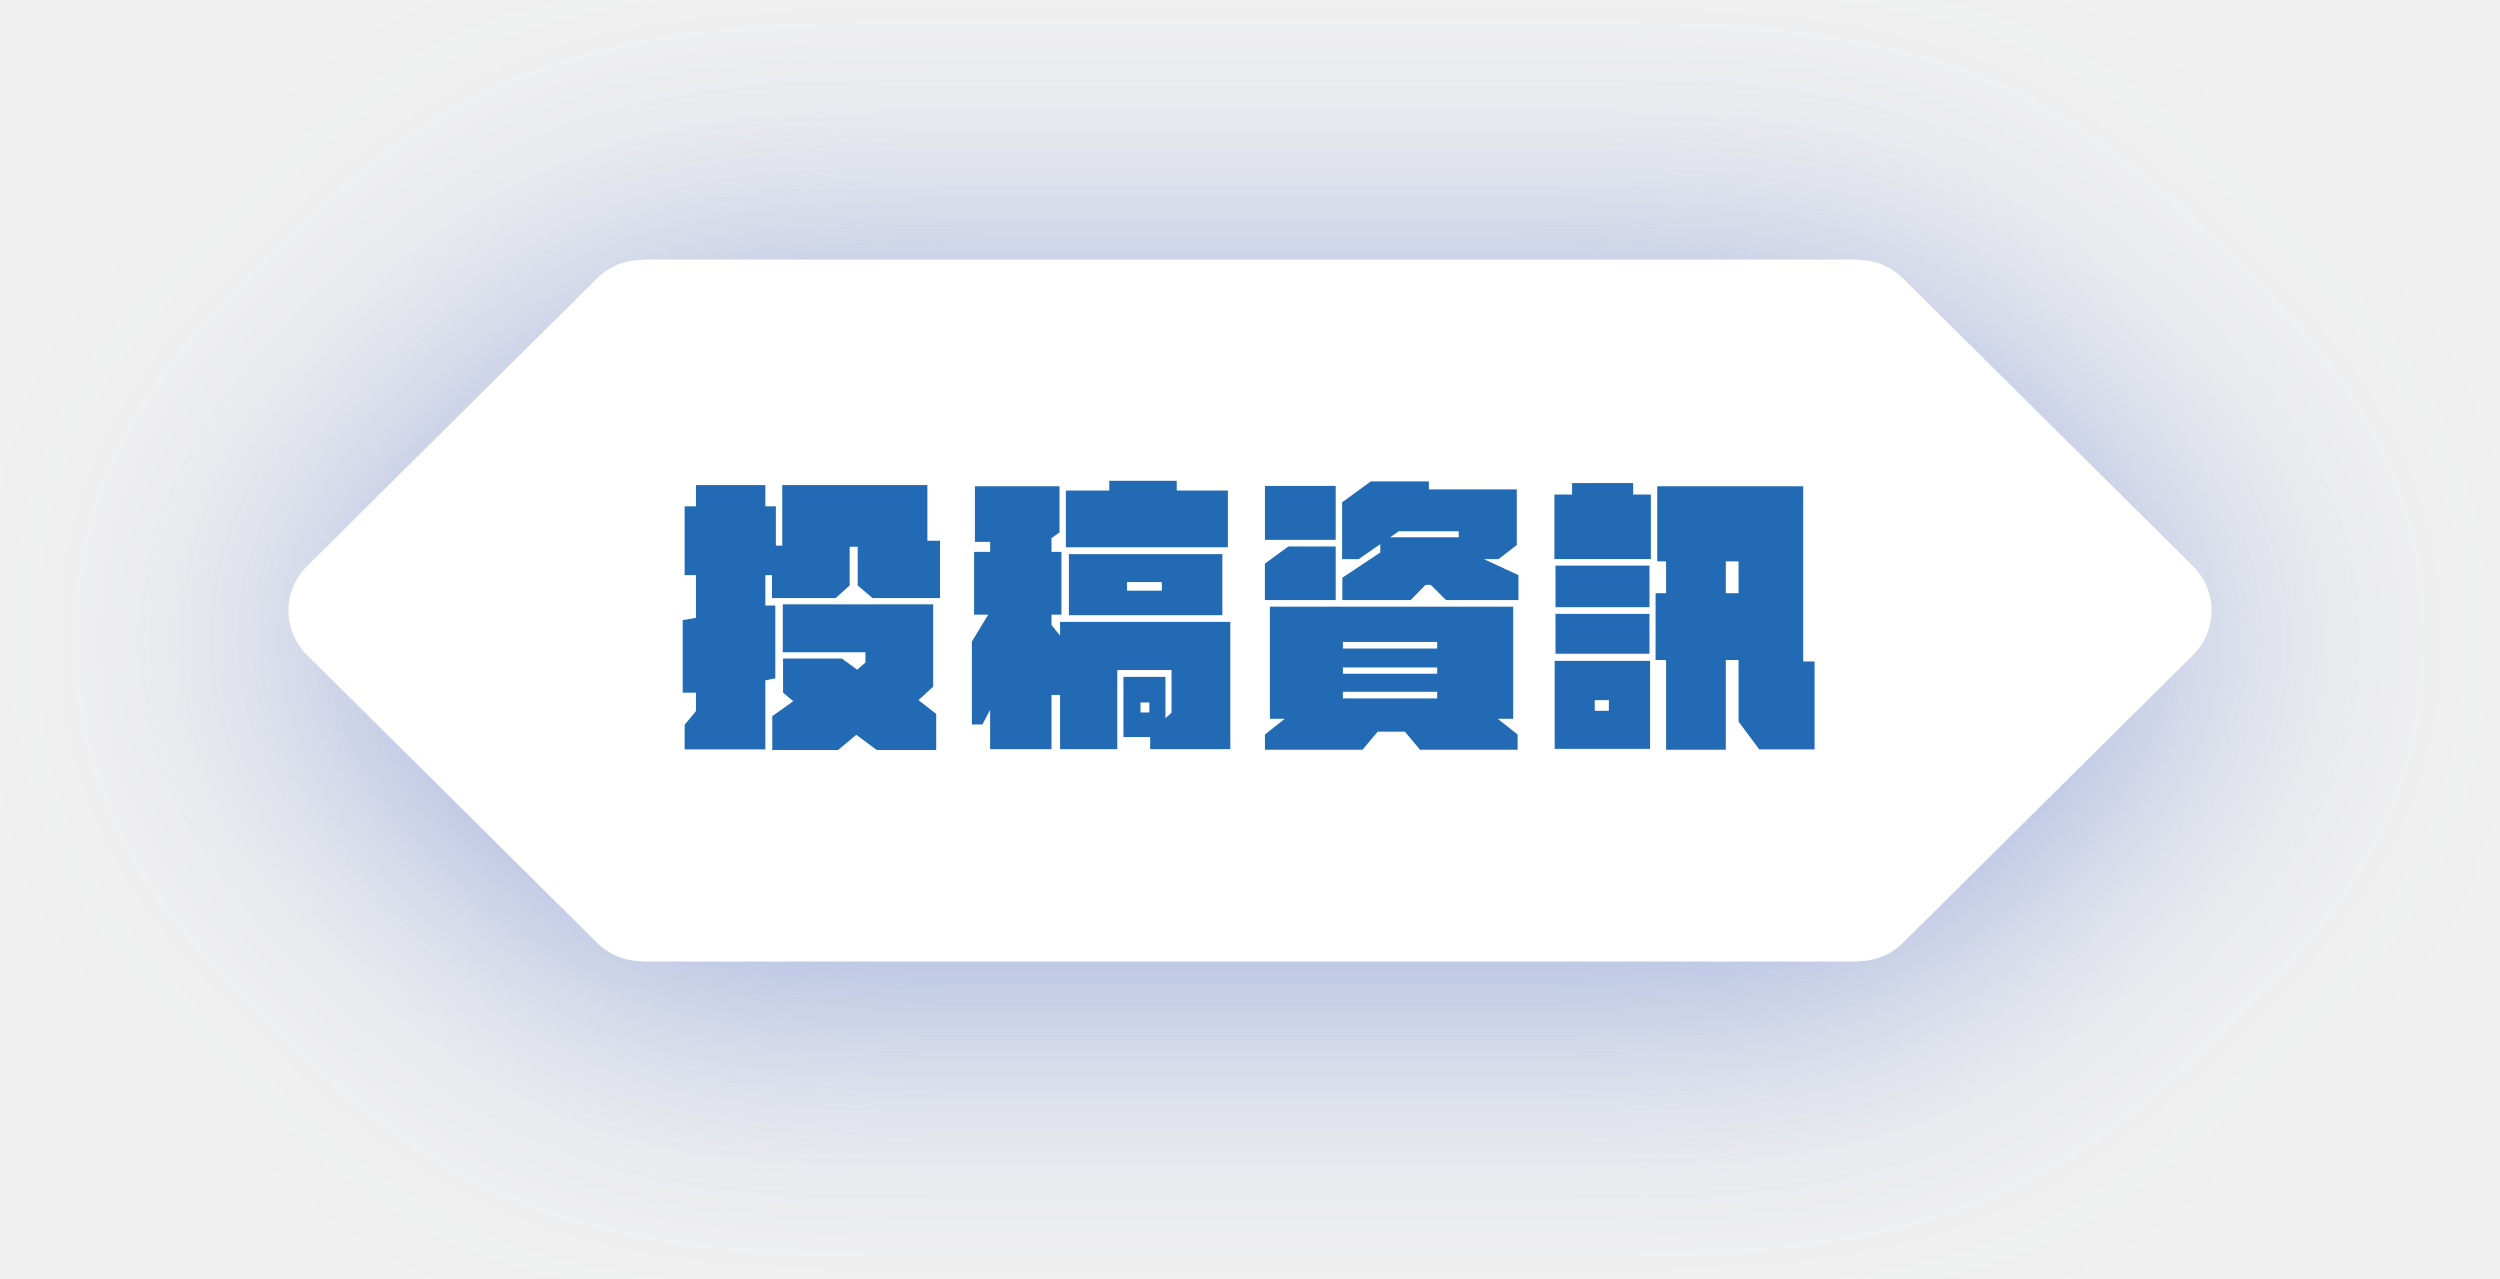
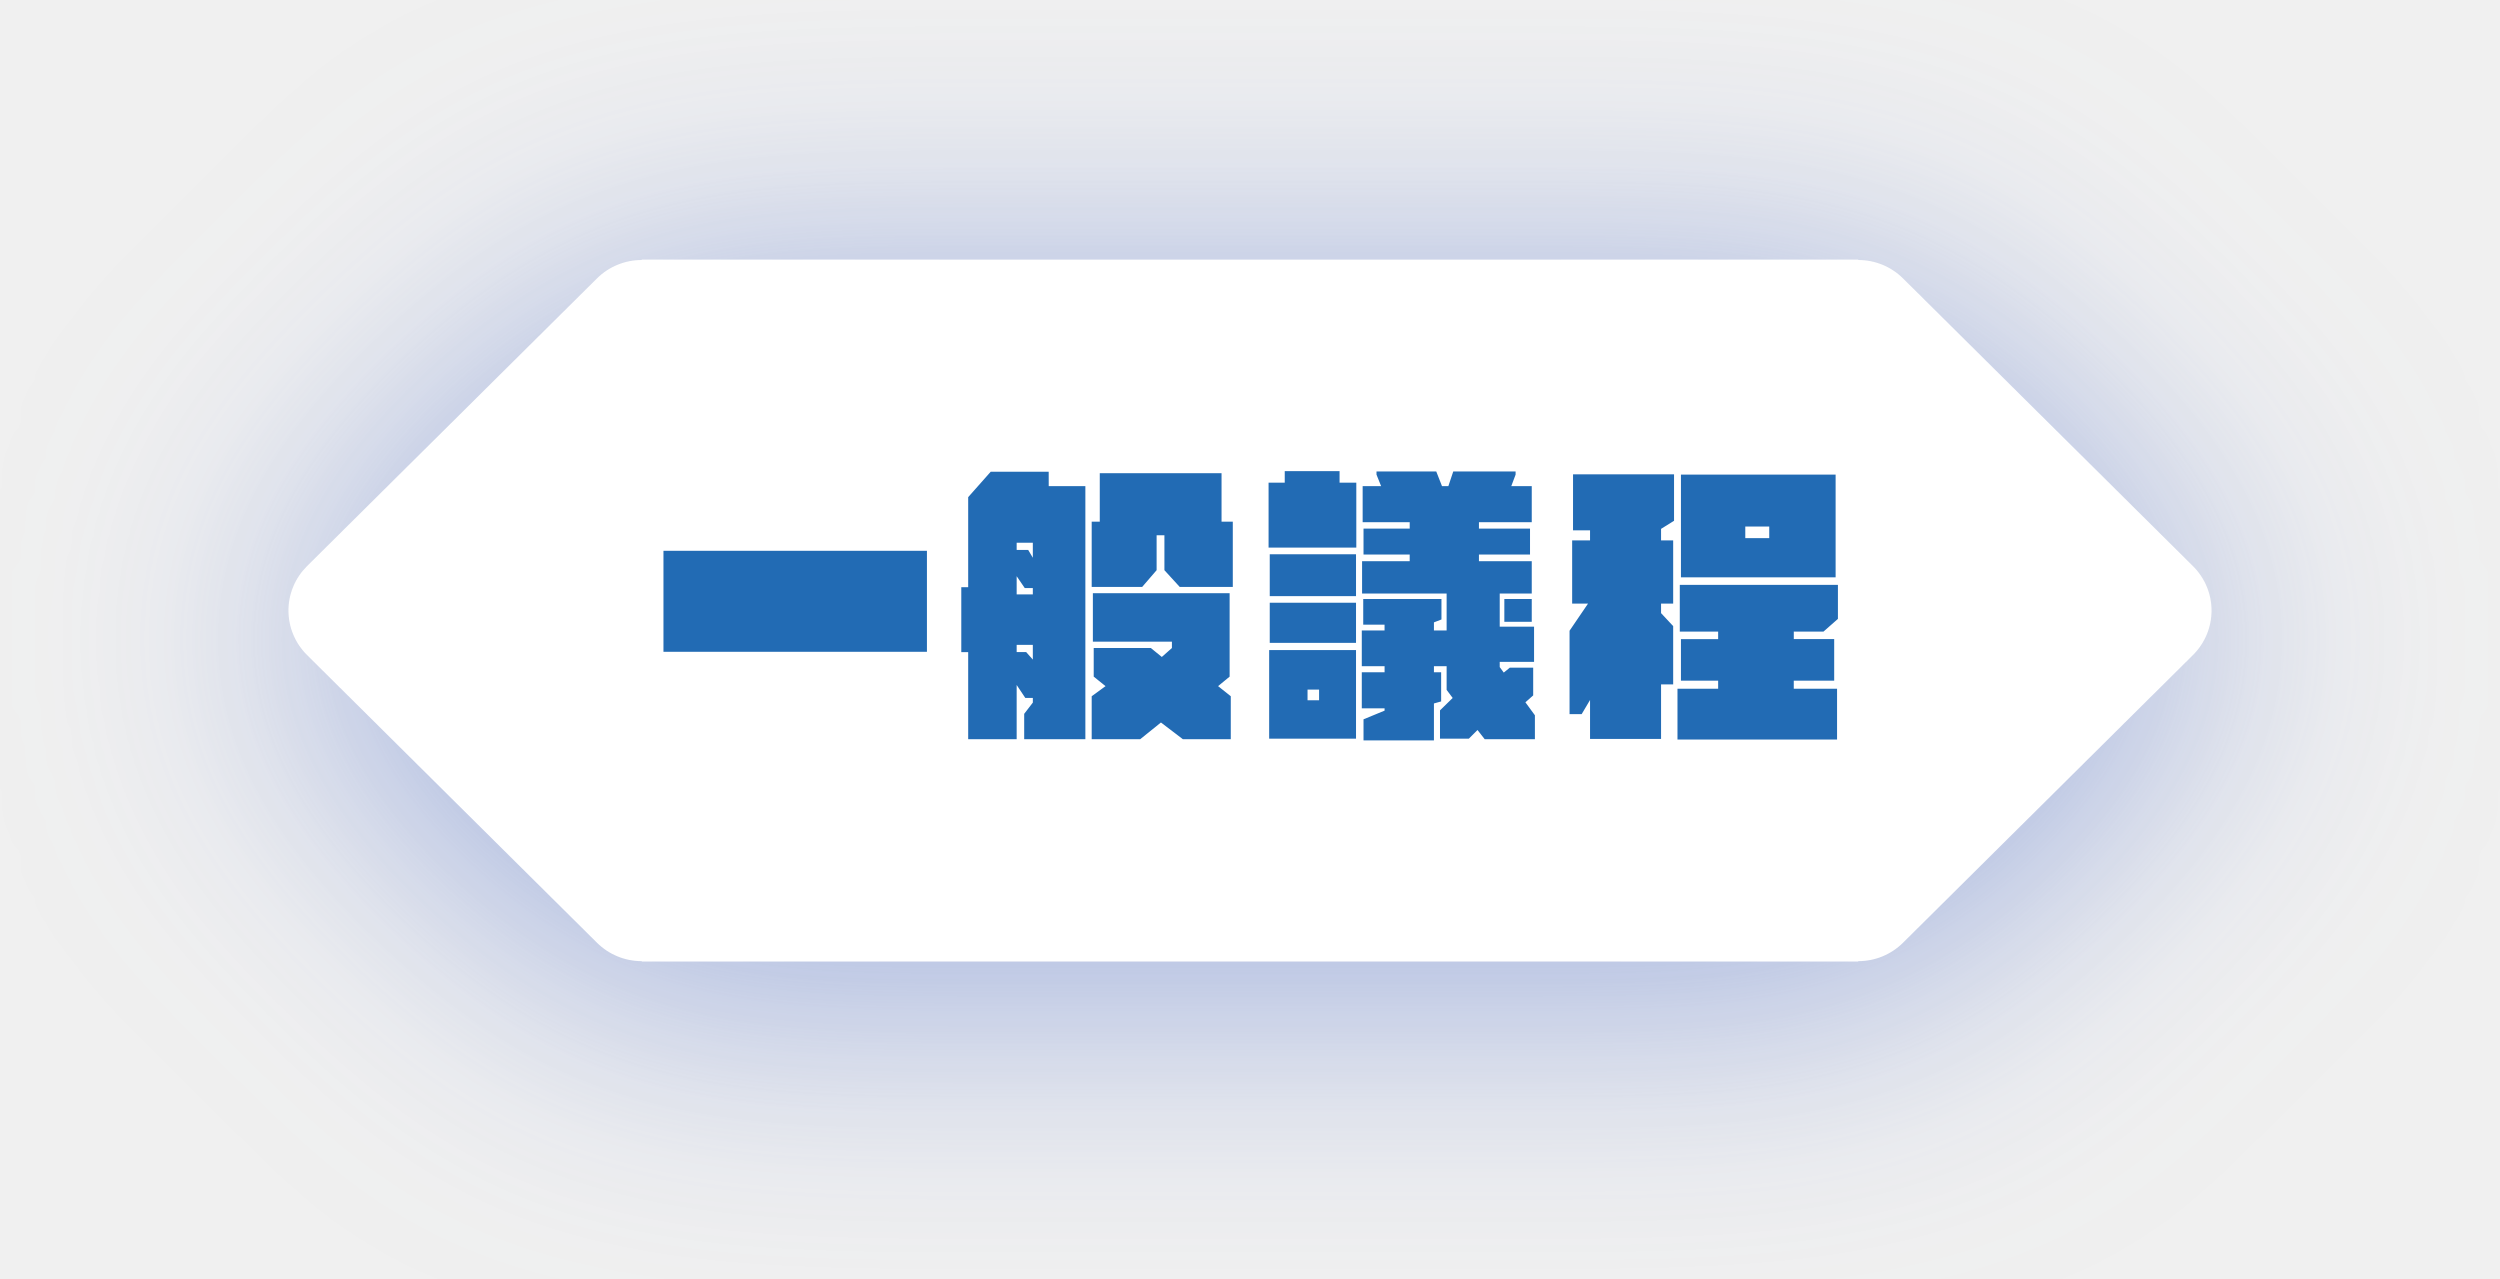
<svg xmlns="http://www.w3.org/2000/svg" width="260" height="133" viewBox="0 0 260 133" fill="none">
  <g filter="url(#filter0_d)">
    <path d="M228.072 58.88L197.913 28.953C197.303 28.346 196.577 27.864 195.778 27.535C194.979 27.207 194.123 27.039 193.258 27.04V27H66.741V27.04C65.876 27.039 65.02 27.207 64.221 27.536C63.423 27.864 62.697 28.346 62.087 28.953L31.928 58.88C31.317 59.486 30.832 60.207 30.501 60.999C30.17 61.792 30 62.641 30 63.499C30 64.357 30.17 65.207 30.501 65.999C30.832 66.792 31.317 67.512 31.928 68.119L62.087 98.046C62.697 98.653 63.423 99.135 64.222 99.464C65.021 99.793 65.877 99.961 66.742 99.96V100H193.258V99.96C194.123 99.961 194.979 99.793 195.778 99.464C196.577 99.135 197.303 98.653 197.913 98.046L228.072 68.119C228.683 67.512 229.168 66.792 229.499 65.999C229.83 65.207 230 64.357 230 63.499C230 62.641 229.83 61.792 229.499 60.999C229.168 60.207 228.683 59.486 228.072 58.88Z" fill="white" />
+     <path d="M69 57.283V67.787H96.401V57.283H69ZM109.064 49.063H103.032L100.691 51.704V61.067H99.974V67.819H100.691V76.88H105.733V71.238L106.633 72.588H107.416V73.069L106.516 74.239V76.88H112.878V50.561H109.067L109.064 49.063ZM127.041 54.255V49.213H114.376V54.255H113.536V61.039H118.788L120.288 59.299V55.668H121.099V59.299L122.689 61.039H128.211V54.255H127.041ZM107.414 56.445V58.006L106.934 57.196H105.733V56.445H107.414ZM107.414 61.817H105.733V59.925L106.573 61.156H107.414V61.817ZM127.881 70.369V61.692H113.659V66.734H121.879V67.394L120.829 68.324L119.688 67.394H113.746V70.369L114.976 71.359L113.536 72.41V76.88H118.578L120.738 75.139L123.022 76.88H128.001V72.408L126.681 71.358L127.881 70.369ZM106.723 67.818H105.733V67.068H107.414V68.598L106.723 67.818ZM139.315 49H133.613V50.2H131.932V56.953H141.056V50.2H139.315V49ZM158.642 73.039L159.452 72.321V69.437H157.021L156.391 69.948L155.971 69.377V68.837H159.542V65.176H155.971V61.724H159.302V58.365H153.81V57.673H159.122V54.972H153.81V54.312H159.302V50.561H157.172L157.622 49.36V49.03H151.139L150.629 50.561H149.969L149.369 49.03H143.156V49.36L143.637 50.561H141.716V54.312H146.609V54.972H141.806V57.673H146.608V58.365H141.656V61.726H150.449V65.567H149.129V64.726L149.912 64.425V62.295H141.776V64.966H143.994V65.566H141.626V69.285H143.997V69.915H141.626V73.666H143.997V73.906L141.806 74.809V77H149.129V73.159L149.879 72.949V69.918H149.129V69.287H150.449V71.748L151.079 72.587L149.759 73.879V76.82H152.76L153.66 75.92L154.411 76.88H159.63V74.389L158.642 73.039ZM132.053 61.995H141.026V57.643H132.053V61.995ZM159.302 64.666V62.295H156.451V64.666H159.302ZM132.053 66.856H141.026V62.685H132.053V66.856ZM131.993 76.82H141.026V67.607H131.993V76.82ZM135.984 71.718H137.184V72.827H135.984V71.718ZM163.594 55.152H165.364V56.203H163.504V62.775H165.154L163.234 65.596V74.269H164.494L165.364 72.799V76.85H172.75V71.178H174.01V65.116L172.75 63.765V62.775H174.01V56.203H172.75V55.002L174.1 54.162V49.33H163.596L163.594 55.152ZM190.904 49.361H174.818V60.045H190.904V49.361ZM184.001 55.964H181.51V54.763H184.001V55.964ZM189.643 65.685L191.144 64.364V60.824H174.698V65.686H178.687V66.469H174.818V70.79H178.687V71.628H174.458V76.913H191.054V71.628H186.552V70.788H190.756V66.466H186.555V65.683L189.643 65.685Z" fill="#226BB4" />
  </g>
-   <path d="M96.446 56.234V50.45H81.353V56.741H80.69V52.656H79.597V50.45H72.38V52.656H71.201V59.812H72.38V64.255L71 64.493V72.037H72.38V73.95L71.201 75.376V77.94H79.597V70.755L80.632 70.546V62.977H79.597V59.817H80.287V62.202H86.9L88.366 60.89V56.862H89.2V60.888L90.749 62.2H97.764V56.236L96.446 56.234ZM97.05 71.411V62.853H81.408V67.833H90.005V68.904L89.143 69.649L87.561 68.486H81.437V72.034L82.501 72.929L80.316 74.482V78H87.159L89.056 76.42L91.184 78H97.366V74.243L95.526 72.812L97.05 71.411ZM127.7 51.014H122.38V50H115.365V51.014H110.851V56.917H127.7V51.014ZM110.247 64.672V66.103L109.356 65V63.927H110.391V57.397H109.356V55.966L110.19 55.369V50.569H101.391V56.353H102.972V57.397H101.305V63.927H102.772L101.075 66.725V75.346H102.168L102.972 73.826V77.911H109.356V72.275H110.247V77.911H116.199V69.681H121.839V74.124L121.206 74.69V70.394H116.836V76.658H119.616V77.911H127.954V64.672H110.247ZM127.124 63.984V57.633H111.167V63.984H127.124ZM117.205 60.532H120.833V61.427H117.205V60.532ZM119.534 74.099H118.614V73.055H119.534V74.099ZM154.324 58.147H155.849L157.746 56.686V50.899H148.603V50.064H142.564L139.579 52.243V58.147H141.304L143.547 56.596V57.461L139.603 60.08V62.406H146.709L148.258 60.826H148.804L150.386 62.406H157.919V59.812L154.324 58.147ZM138.913 50.539H131.553V56.145H138.913V50.539ZM144.578 55.876L145.469 55.25H151.708V55.876H144.578ZM138.913 56.83H133.992L131.548 58.619V62.404H138.913V56.83ZM157.373 74.752V63.092H132.07V74.752H133.618L131.553 76.39V77.97H141.702L143.281 76.092H146.102L147.683 77.97H157.832V76.39L155.762 74.752H157.373ZM149.466 66.759V67.447H139.661V66.759H149.466ZM149.466 70.069H139.661V69.413H149.466V70.069ZM139.661 71.947H149.466V72.635H139.661V71.947ZM169.85 50.241H163.496V51.434H161.657V58.142H171.691V51.434H169.85V50.241ZM187.533 68.789V50.569H172.353V58.381H173.272V61.69H172.18V68.638H173.272V77.97H179.483V68.638H180.81V75.048L182.967 77.94H188.717V68.789H187.533ZM179.483 61.693V58.383H180.81V61.693H179.483ZM171.547 58.826H161.772V63.149H171.547V58.826ZM161.772 67.986H171.547V63.842H161.772V67.986ZM161.686 77.885H171.605V68.727H161.686V77.885ZM165.854 72.817H167.321V73.92H165.854V72.817Z" fill="#226BB4" />
  <defs>
    <filter id="filter0_d" x="0" y="0" width="260" height="133" filterUnits="userSpaceOnUse" color-interpolation-filters="sRGB">
      <feFlood flood-opacity="0" result="BackgroundImageFix" />
      <feColorMatrix in="SourceAlpha" type="matrix" values="0 0 0 0 0 0 0 0 0 0 0 0 0 0 0 0 0 0 127 0" />
      <feOffset dy="3" />
      <feGaussianBlur stdDeviation="15" />
      <feColorMatrix type="matrix" values="0 0 0 0 0.349 0 0 0 0 0.471 0 0 0 0 0.808 0 0 0 0.561 0" />
      <feBlend mode="normal" in2="BackgroundImageFix" result="effect1_dropShadow" />
      <feBlend mode="normal" in="SourceGraphic" in2="effect1_dropShadow" result="shape" />
    </filter>
  </defs>
</svg>
